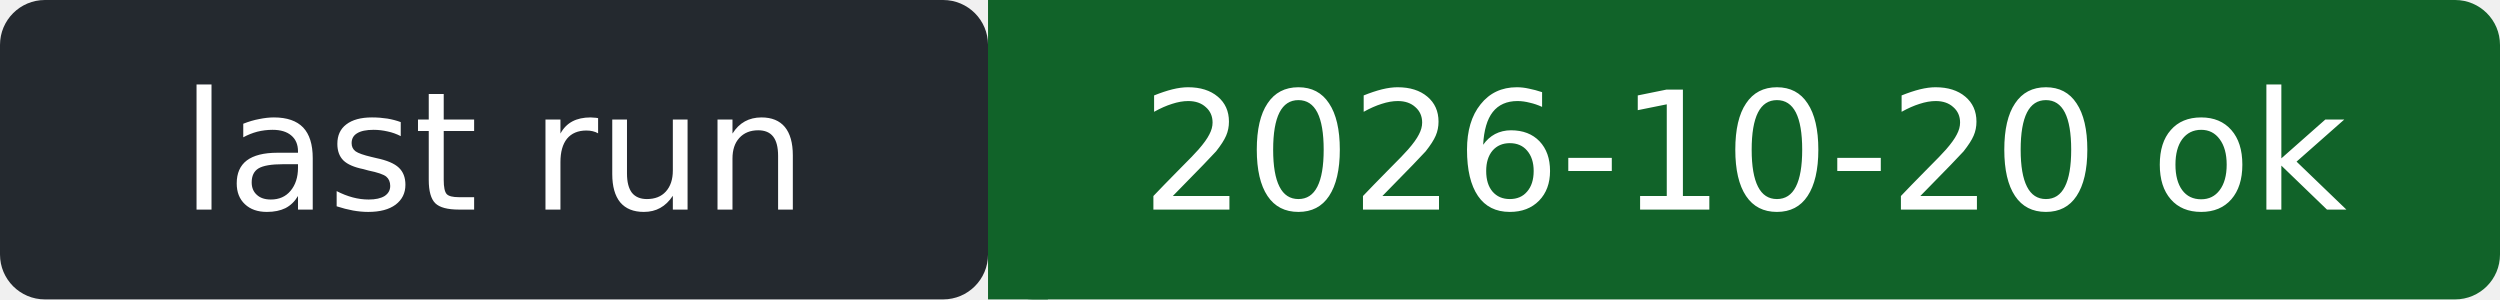
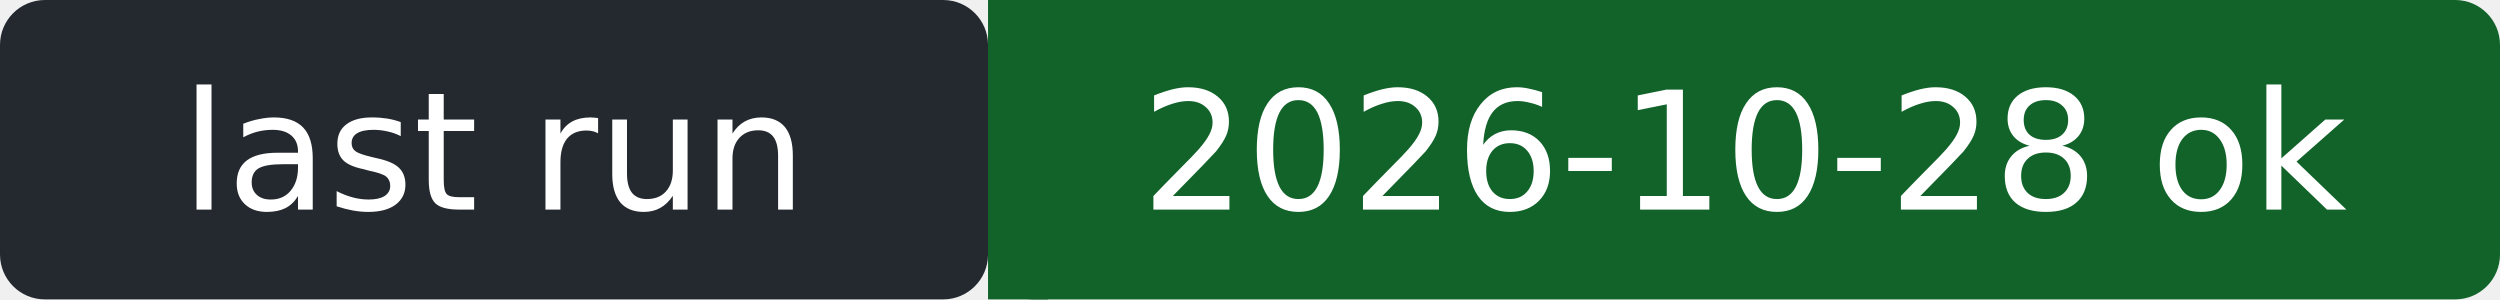
- <svg xmlns="http://www.w3.org/2000/svg" width="167" height="20" role="img" aria-label="last run: 2026-10-20 ok">
+ <svg xmlns="http://www.w3.org/2000/svg" width="167" height="20" role="img" aria-label="last run: 2026-10-28 ok">
  <rect width="66" height="20" rx="3" fill="#24292f" />
  <rect x="66" width="101" height="20" rx="3" fill="#116329" />
  <rect x="66" width="4" height="20" fill="#116329" />
  <g fill="#fff" font-family="Verdana,DejaVu Sans,sans-serif" font-size="11" text-anchor="middle">
    <text x="33.0" y="14">last run</text>
-     <text x="116.5" y="14">2026-10-20 ok</text>
+     <text x="116.5" y="14">2026-10-28 ok</text>
  </g>
</svg>
